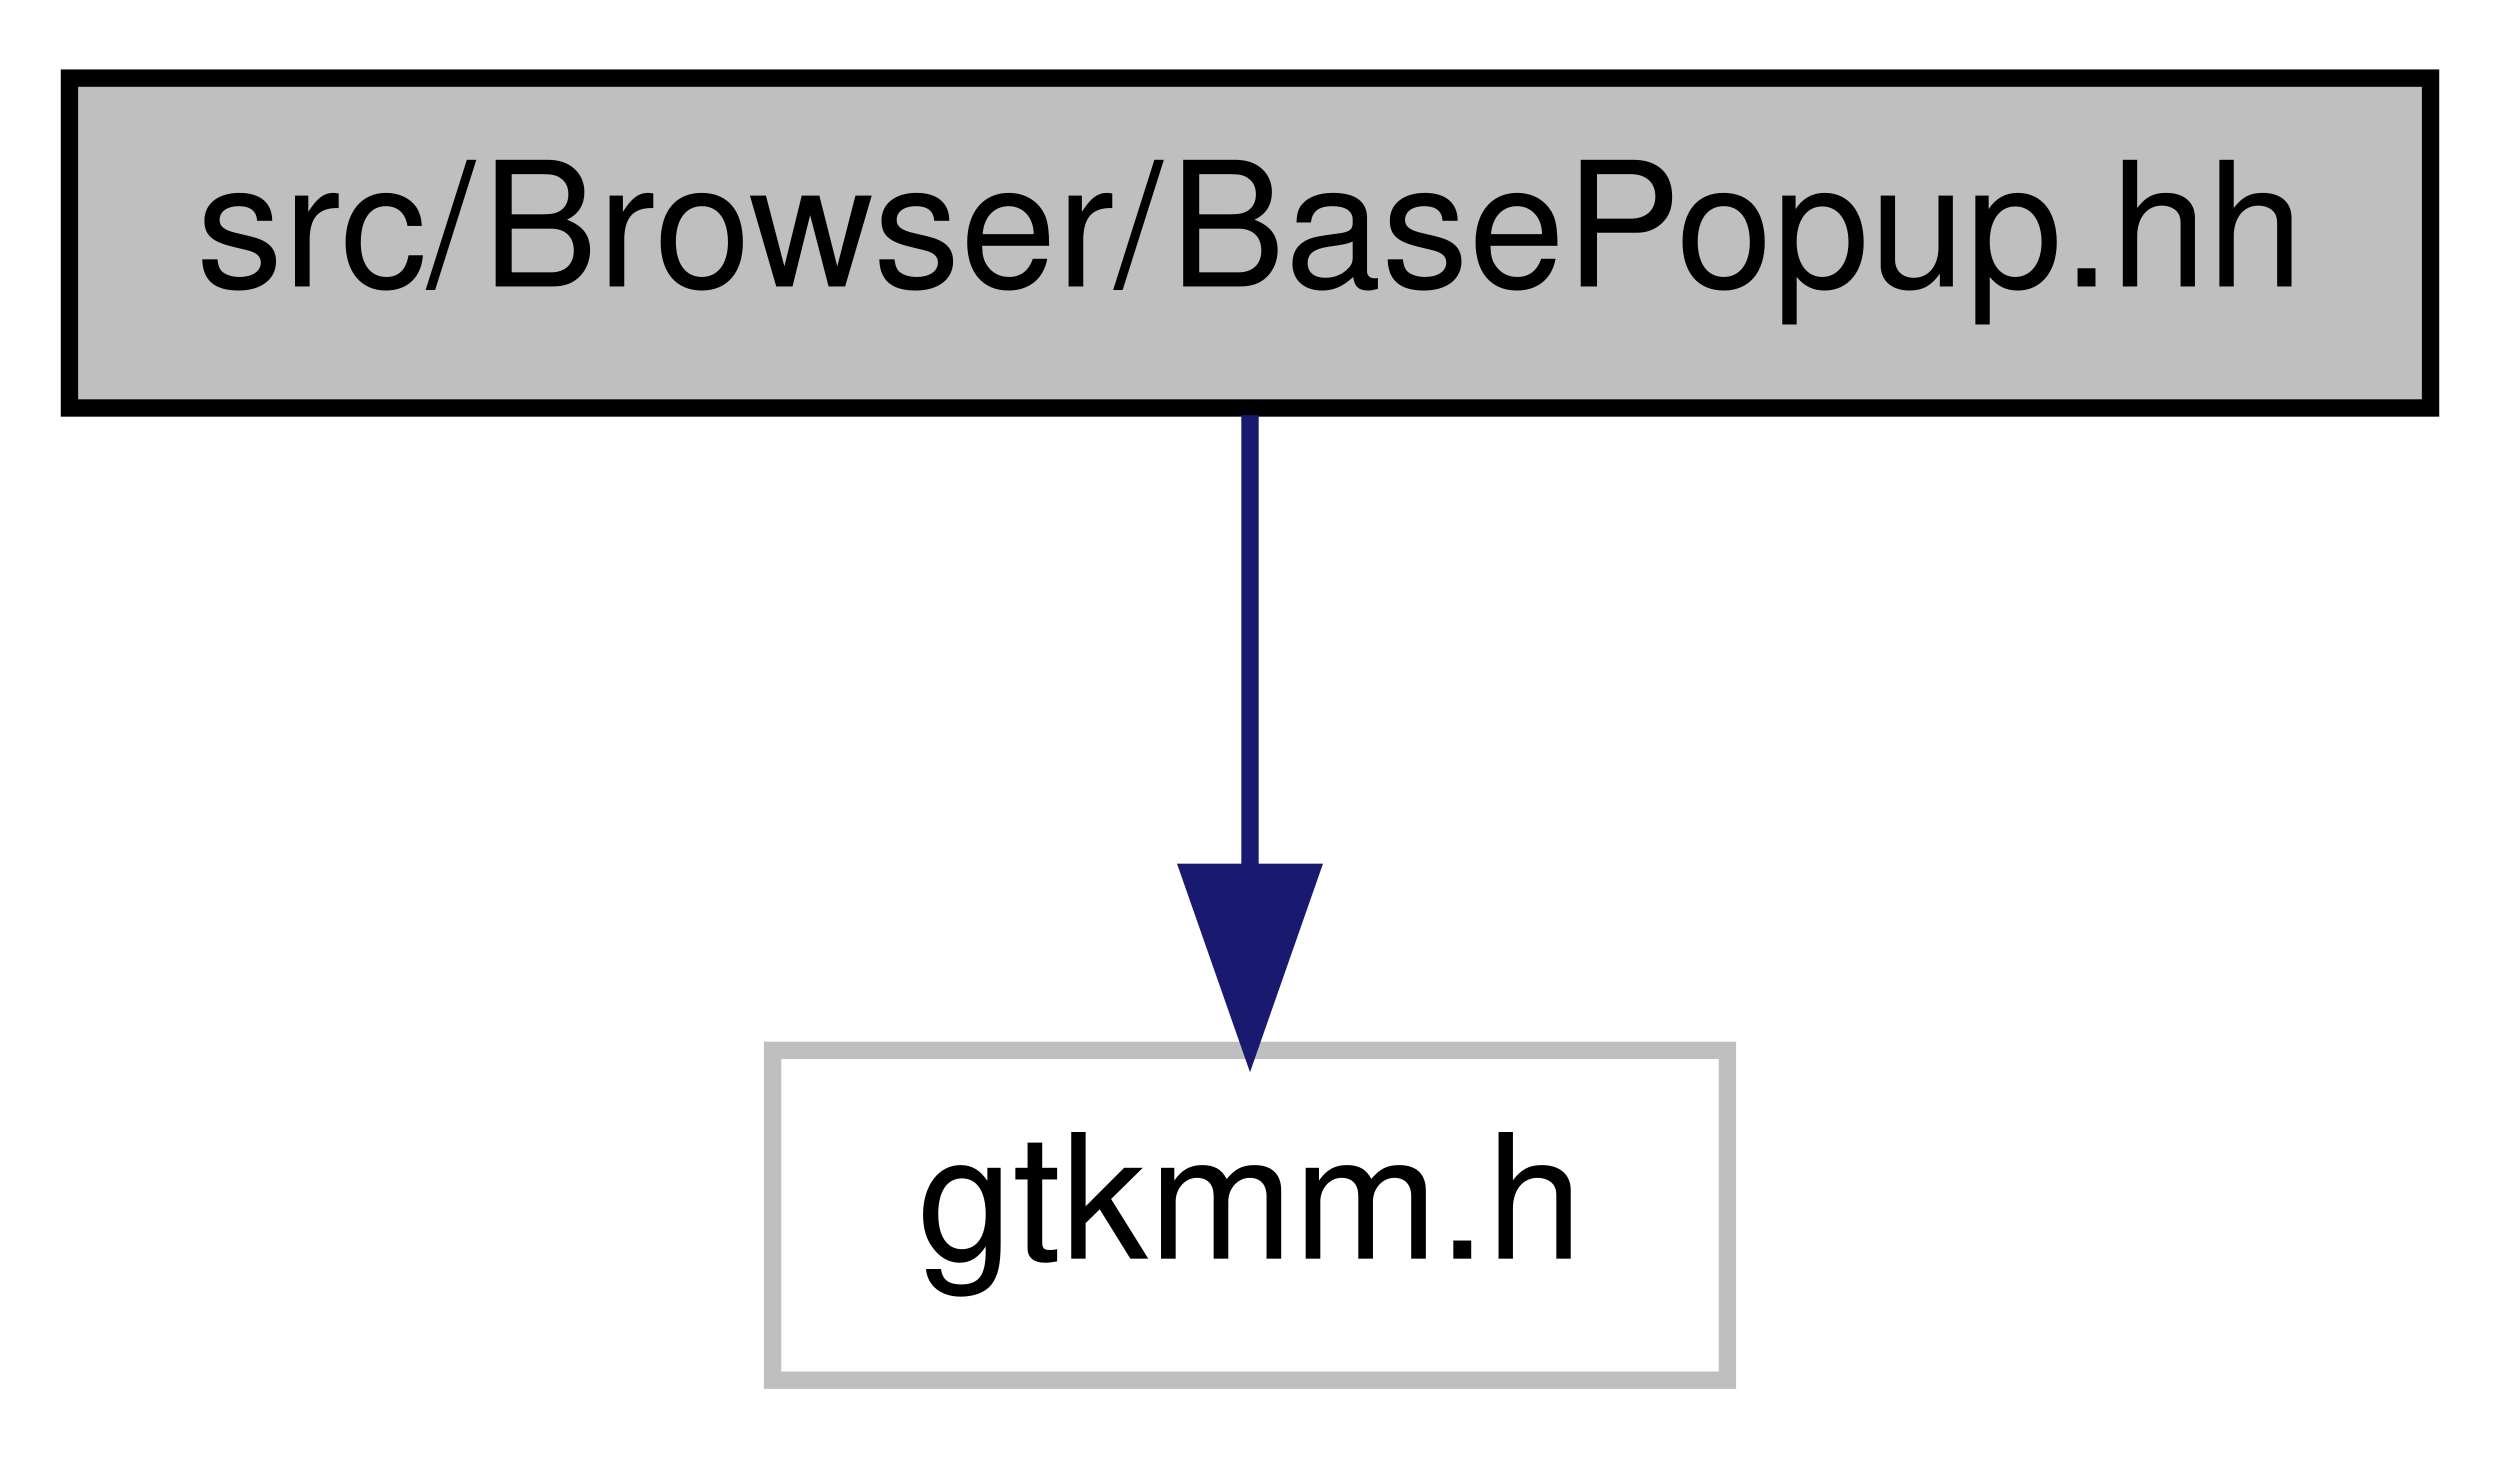
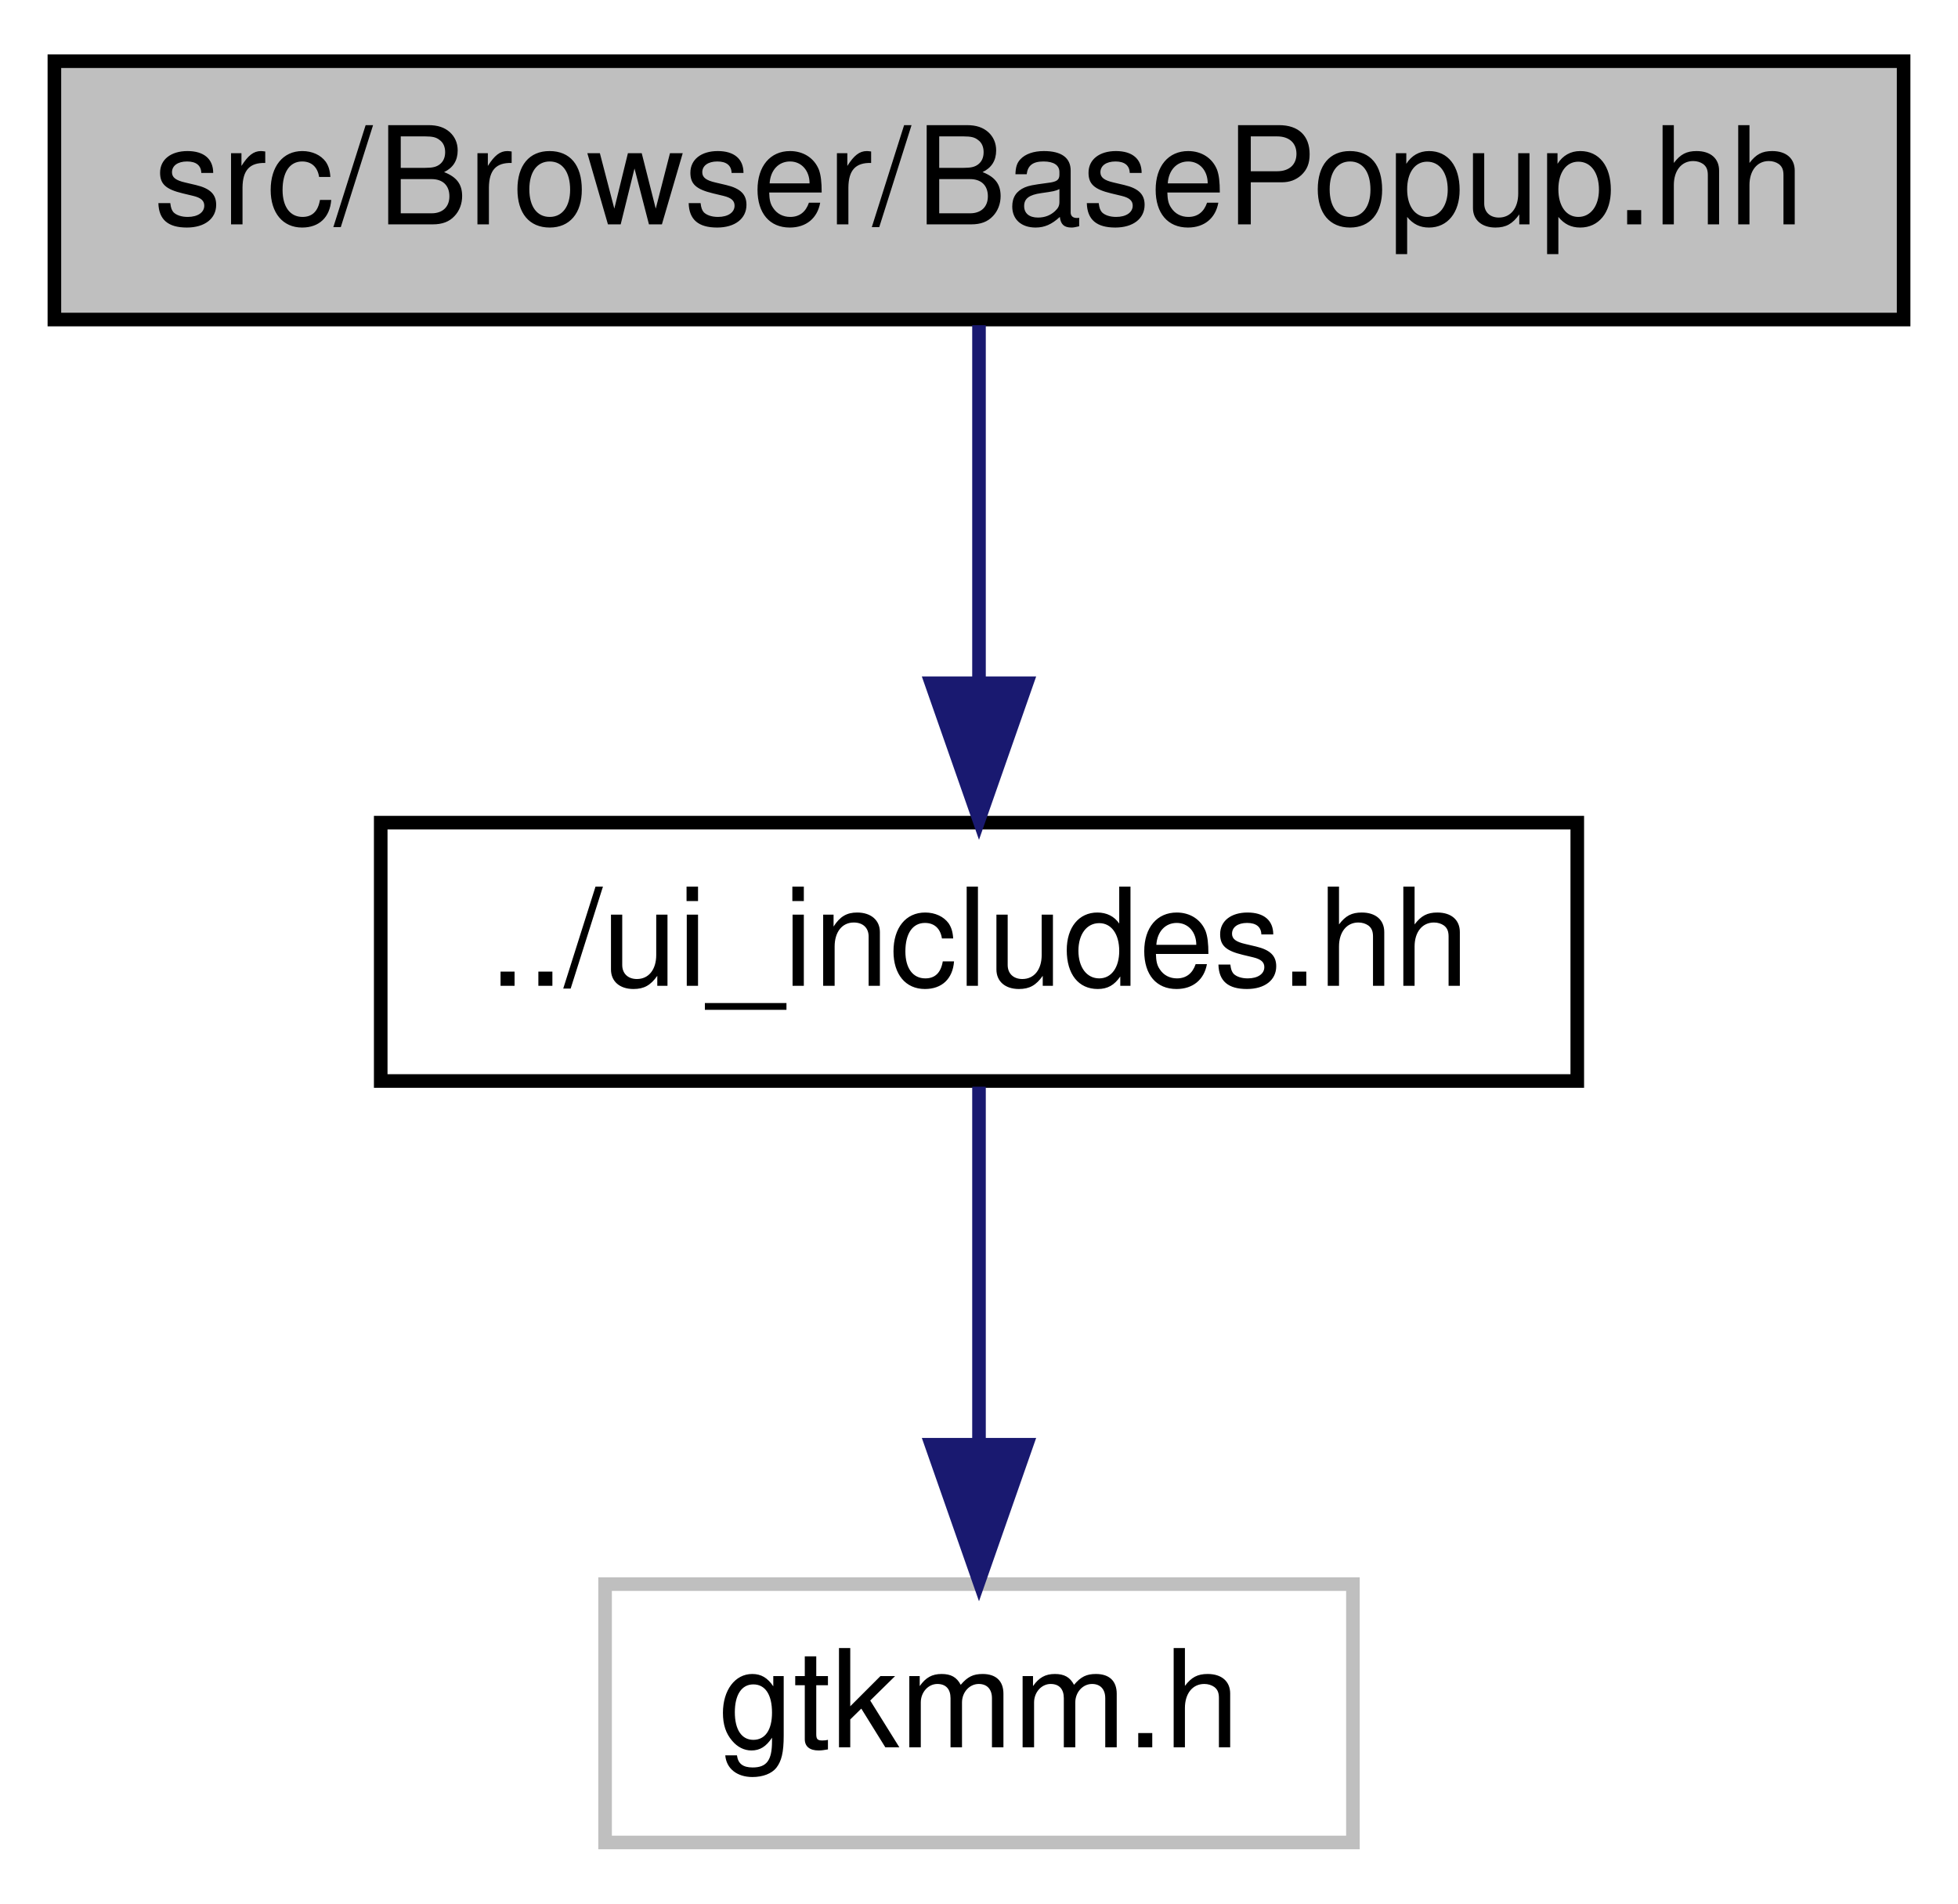
- <svg xmlns="http://www.w3.org/2000/svg" width="144pt" height="84pt" viewBox="0.00 0.00 144.00 84.00">
-   <g id="graph1" class="graph" transform="scale(1 1) rotate(0) translate(4 80)">
-     <polygon fill="white" stroke="white" points="-4,5 -4,-80 141,-80 141,5 -4,5" />
+ <svg xmlns="http://www.w3.org/2000/svg" xmlns:xlink="http://www.w3.org/1999/xlink" width="144pt" height="140pt" viewBox="0.00 0.00 144.00 140.00">
+   <g id="graph1" class="graph" transform="scale(1 1) rotate(0) translate(4 136)">
+     <polygon fill="white" stroke="white" points="-4,5 -4,-136 141,-136 141,5 -4,5" />
    <g id="node1" class="node">
-       <polygon fill="#bfbfbf" stroke="black" points="0,-56.5 0,-75.5 136,-75.5 136,-56.5 0,-56.5" />
-       <text text-anchor="middle" x="68" y="-63.5" font-family="Helvetica,sans-Serif" font-size="10.00">src/Browser/BasePopup.hh</text>
+       <polygon fill="#bfbfbf" stroke="black" points="0,-112.5 0,-131.5 136,-131.5 136,-112.5 0,-112.5" />
+       <text text-anchor="middle" x="68" y="-119.5" font-family="Helvetica,sans-Serif" font-size="10.00">src/Browser/BasePopup.hh</text>
    </g>
    <g id="node3" class="node">
+       <a xlink:href="ui__includes_8hh.html" target="_top" xlink:title="../ui_includes.hh">
+         <polygon fill="white" stroke="black" points="24,-56.5 24,-75.5 112,-75.5 112,-56.5 24,-56.5" />
+         <text text-anchor="middle" x="68" y="-63.5" font-family="Helvetica,sans-Serif" font-size="10.00">../ui_includes.hh</text>
+       </a>
+     </g>
+     <g id="edge2" class="edge">
+       <path fill="none" stroke="midnightblue" d="M68,-112.083C68,-105.006 68,-94.861 68,-85.987" />
+       <polygon fill="midnightblue" stroke="midnightblue" points="71.5,-85.751 68,-75.751 64.5,-85.751 71.5,-85.751" />
+     </g>
+     <g id="node5" class="node">
      <polygon fill="white" stroke="#bfbfbf" points="40.5,-0.5 40.5,-19.5 95.5,-19.5 95.5,-0.5 40.5,-0.5" />
      <text text-anchor="middle" x="68" y="-7.5" font-family="Helvetica,sans-Serif" font-size="10.00">gtkmm.h</text>
    </g>
-     <g id="edge2" class="edge">
+     <g id="edge4" class="edge">
      <path fill="none" stroke="midnightblue" d="M68,-56.083C68,-49.006 68,-38.861 68,-29.986" />
      <polygon fill="midnightblue" stroke="midnightblue" points="71.5,-29.751 68,-19.751 64.5,-29.751 71.5,-29.751" />
    </g>
  </g>
</svg>
